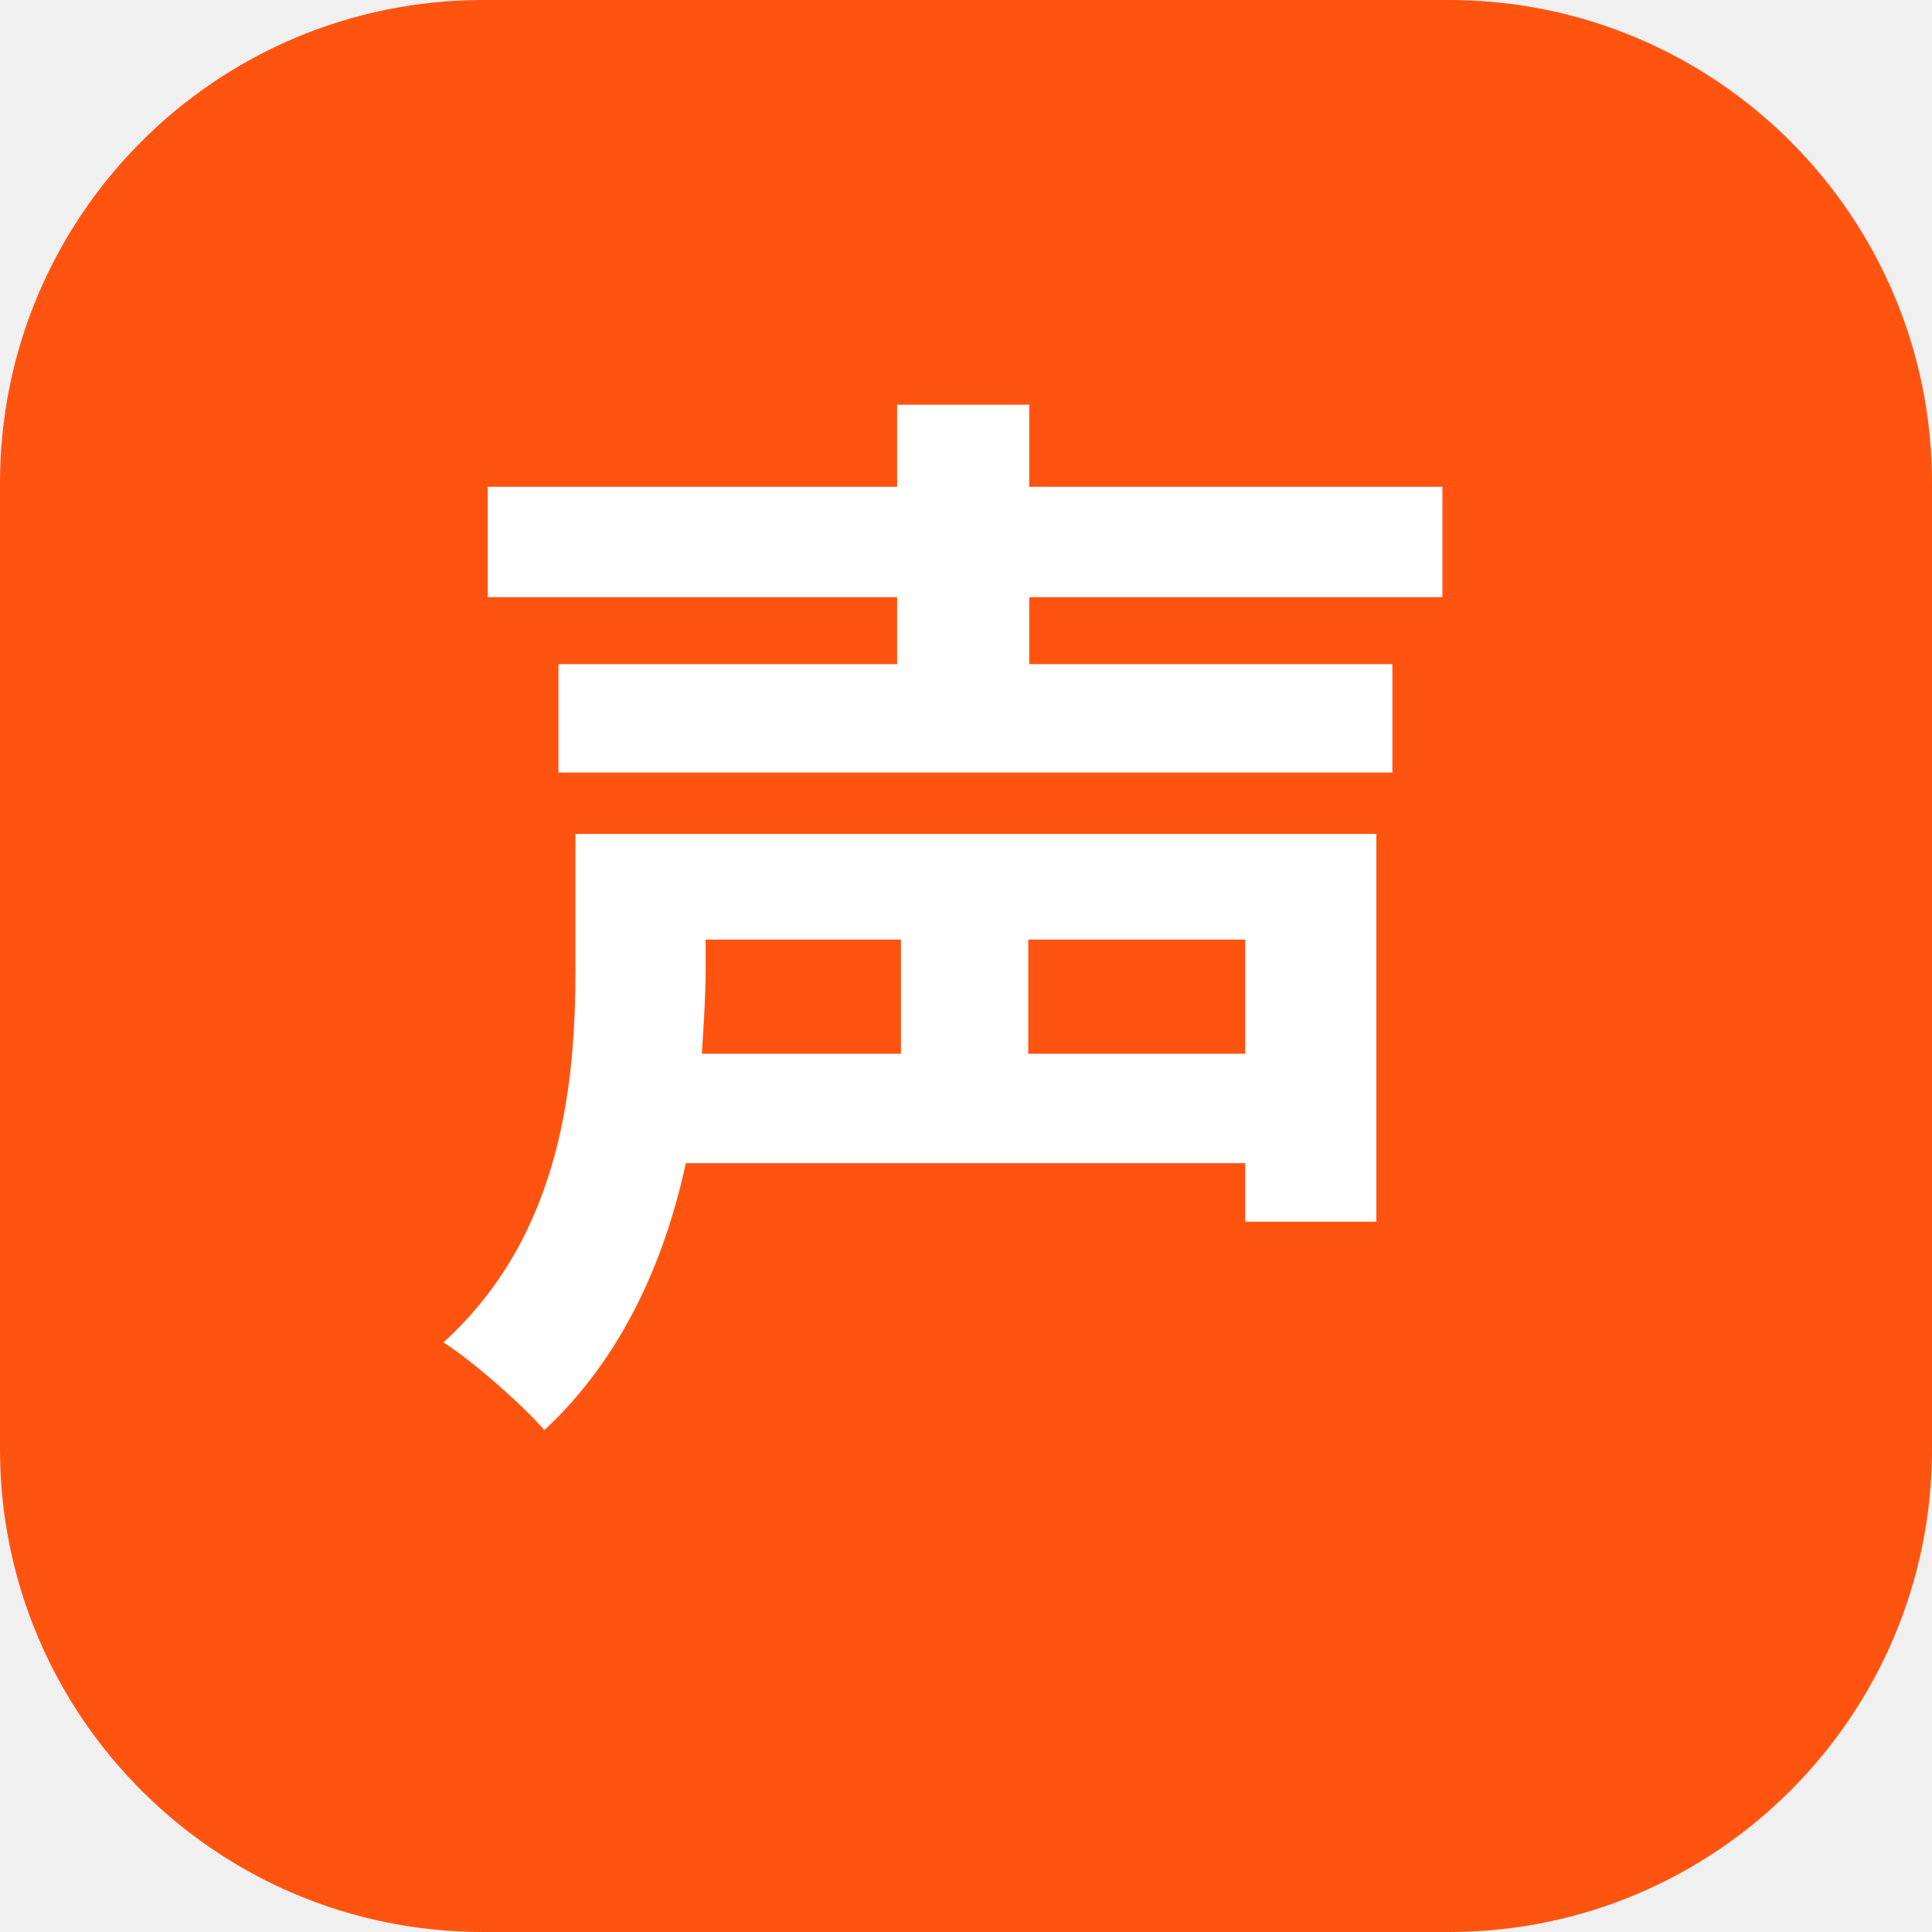
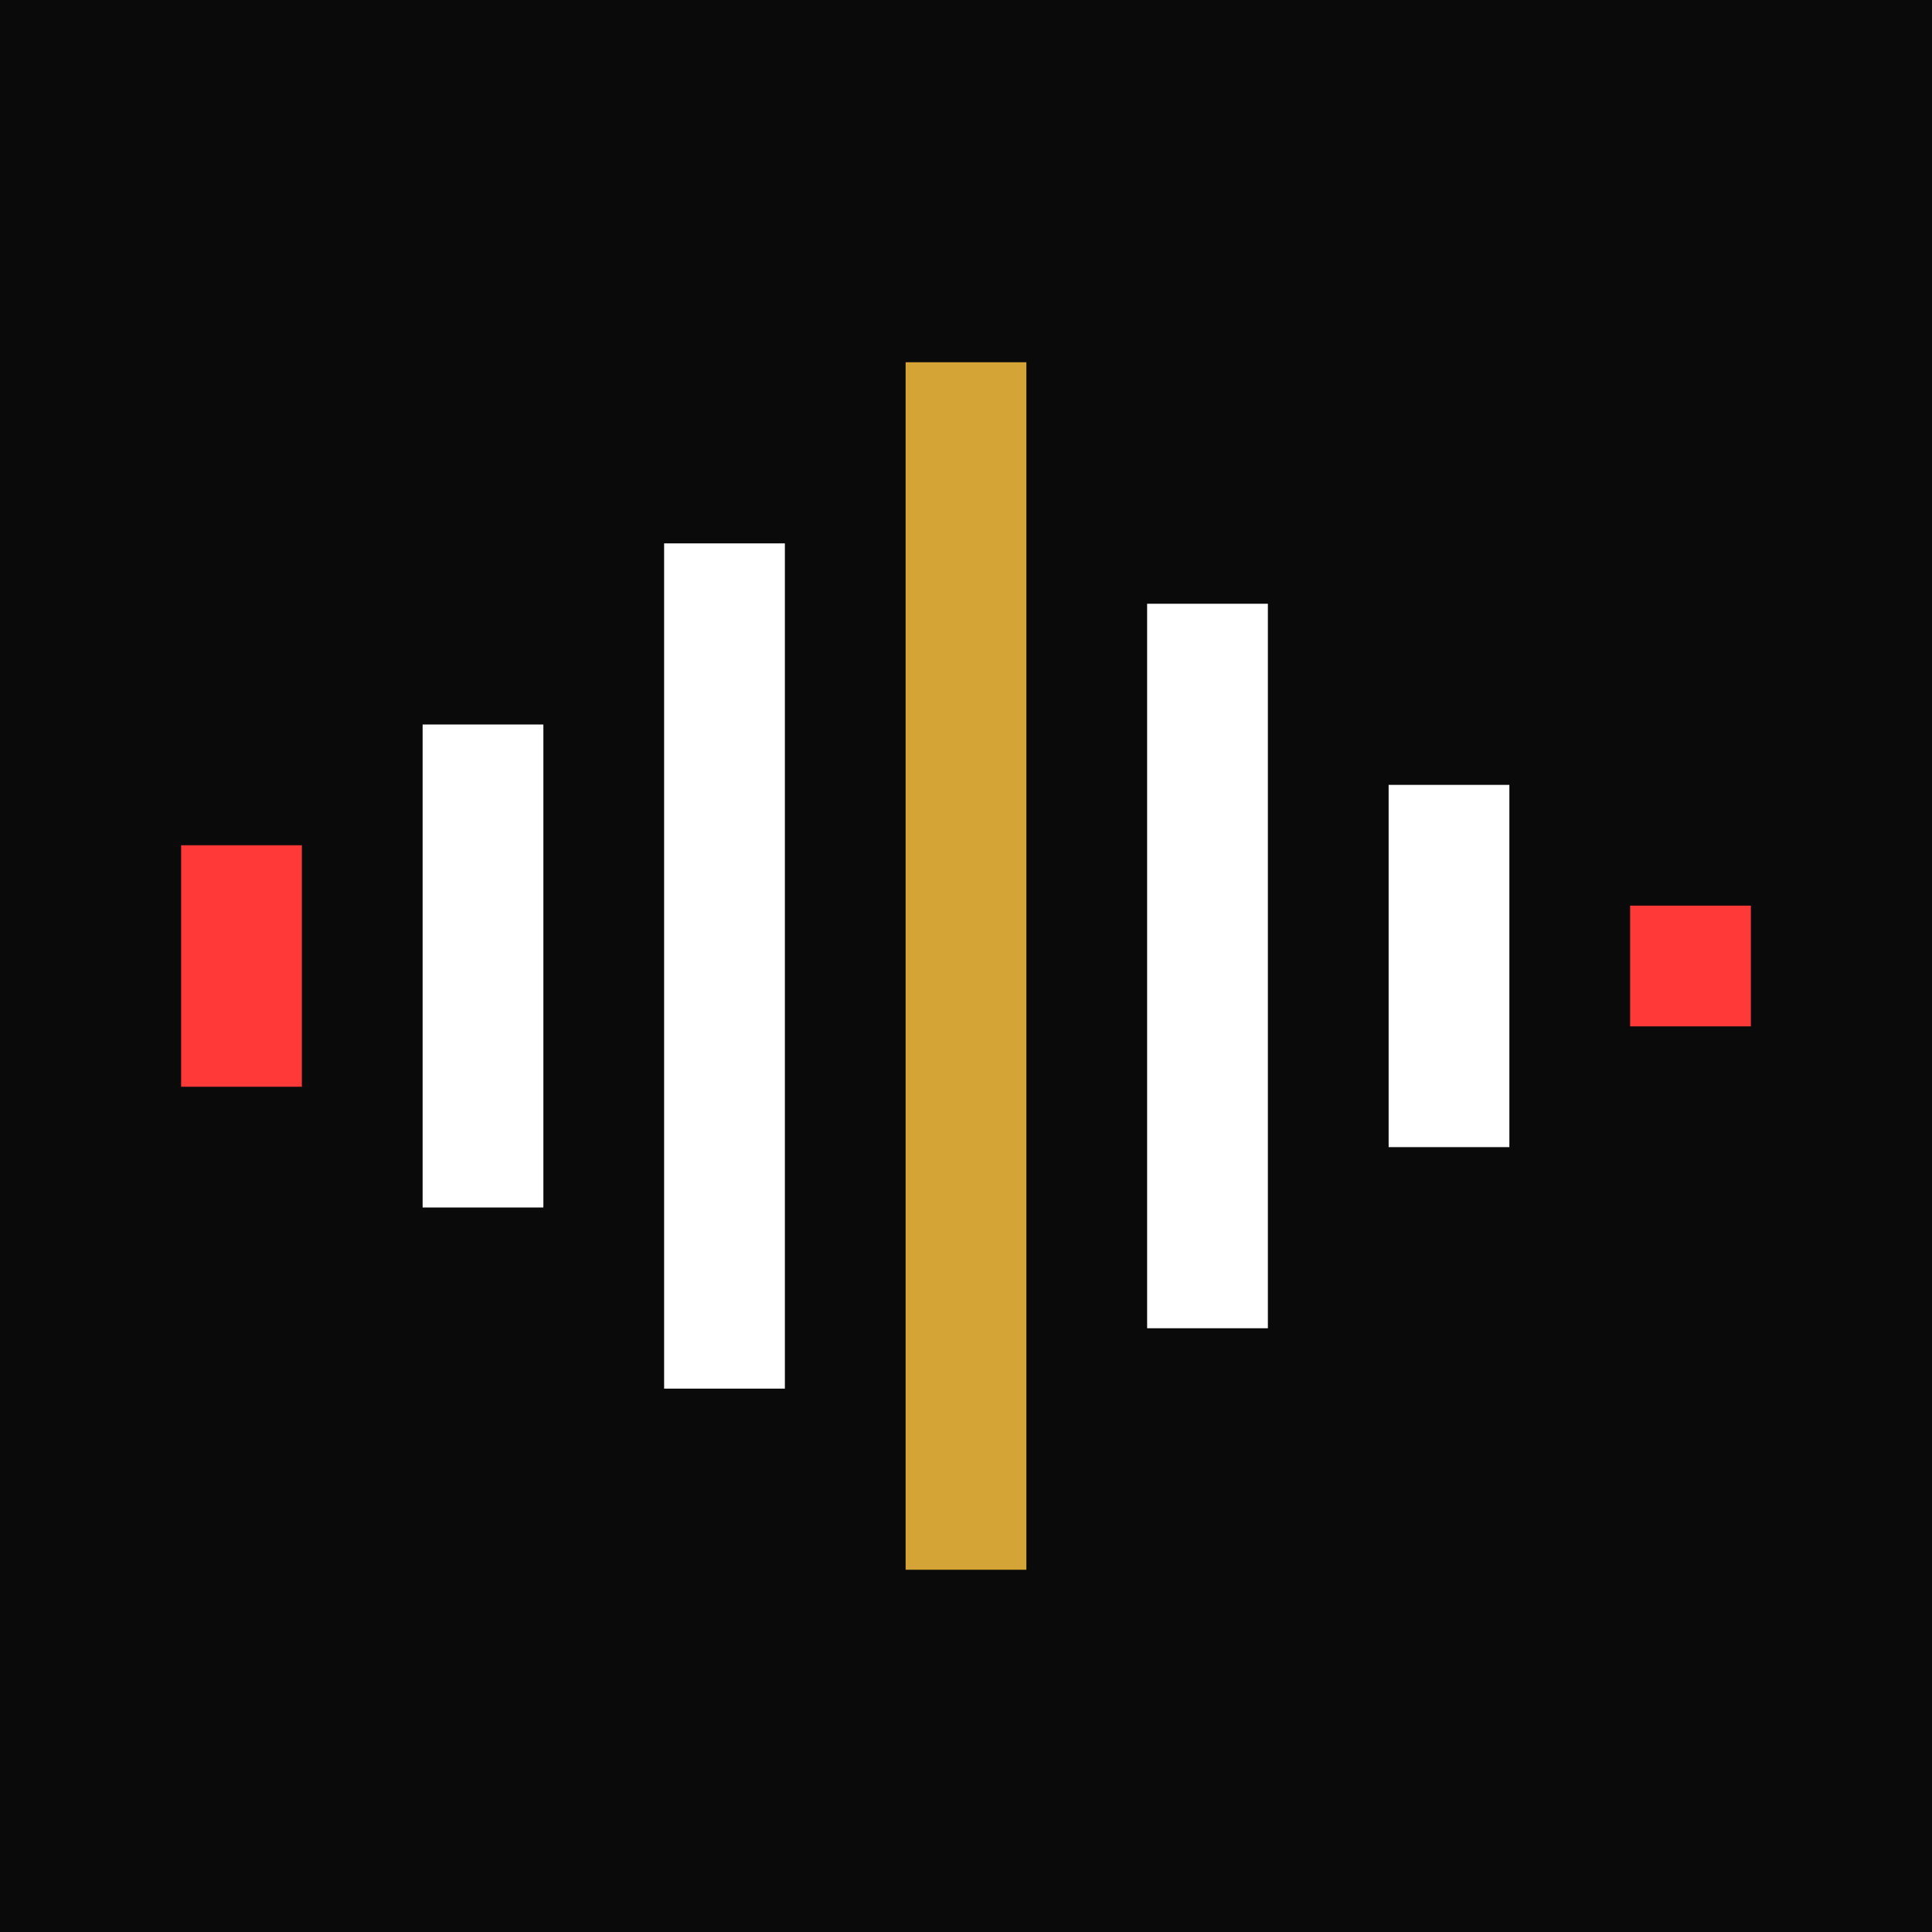
<svg xmlns="http://www.w3.org/2000/svg" viewBox="0 0 32 32">
-   <rect width="32" height="32" rx="8" fill="#ff5410" />
-   <text x="16" y="22" text-anchor="middle" font-family="Noto Sans SC, sans-serif" font-size="18" font-weight="700" fill="white">声</text>
+   <rect width="32" height="32" fill="#0a0a0a" />
+   <rect x="3" y="14" width="2" height="4" fill="#FF3838" />
+   <rect x="7" y="12" width="2" height="8" fill="#ffffff" />
+   <rect x="11" y="9" width="2" height="14" fill="#ffffff" />
+   <rect x="15" y="6" width="2" height="20" fill="#D4A437" />
+   <rect x="19" y="10" width="2" height="12" fill="#ffffff" />
+   <rect x="23" y="13" width="2" height="6" fill="#ffffff" />
+   <rect x="27" y="15" width="2" height="2" fill="#FF3838" />
</svg>
